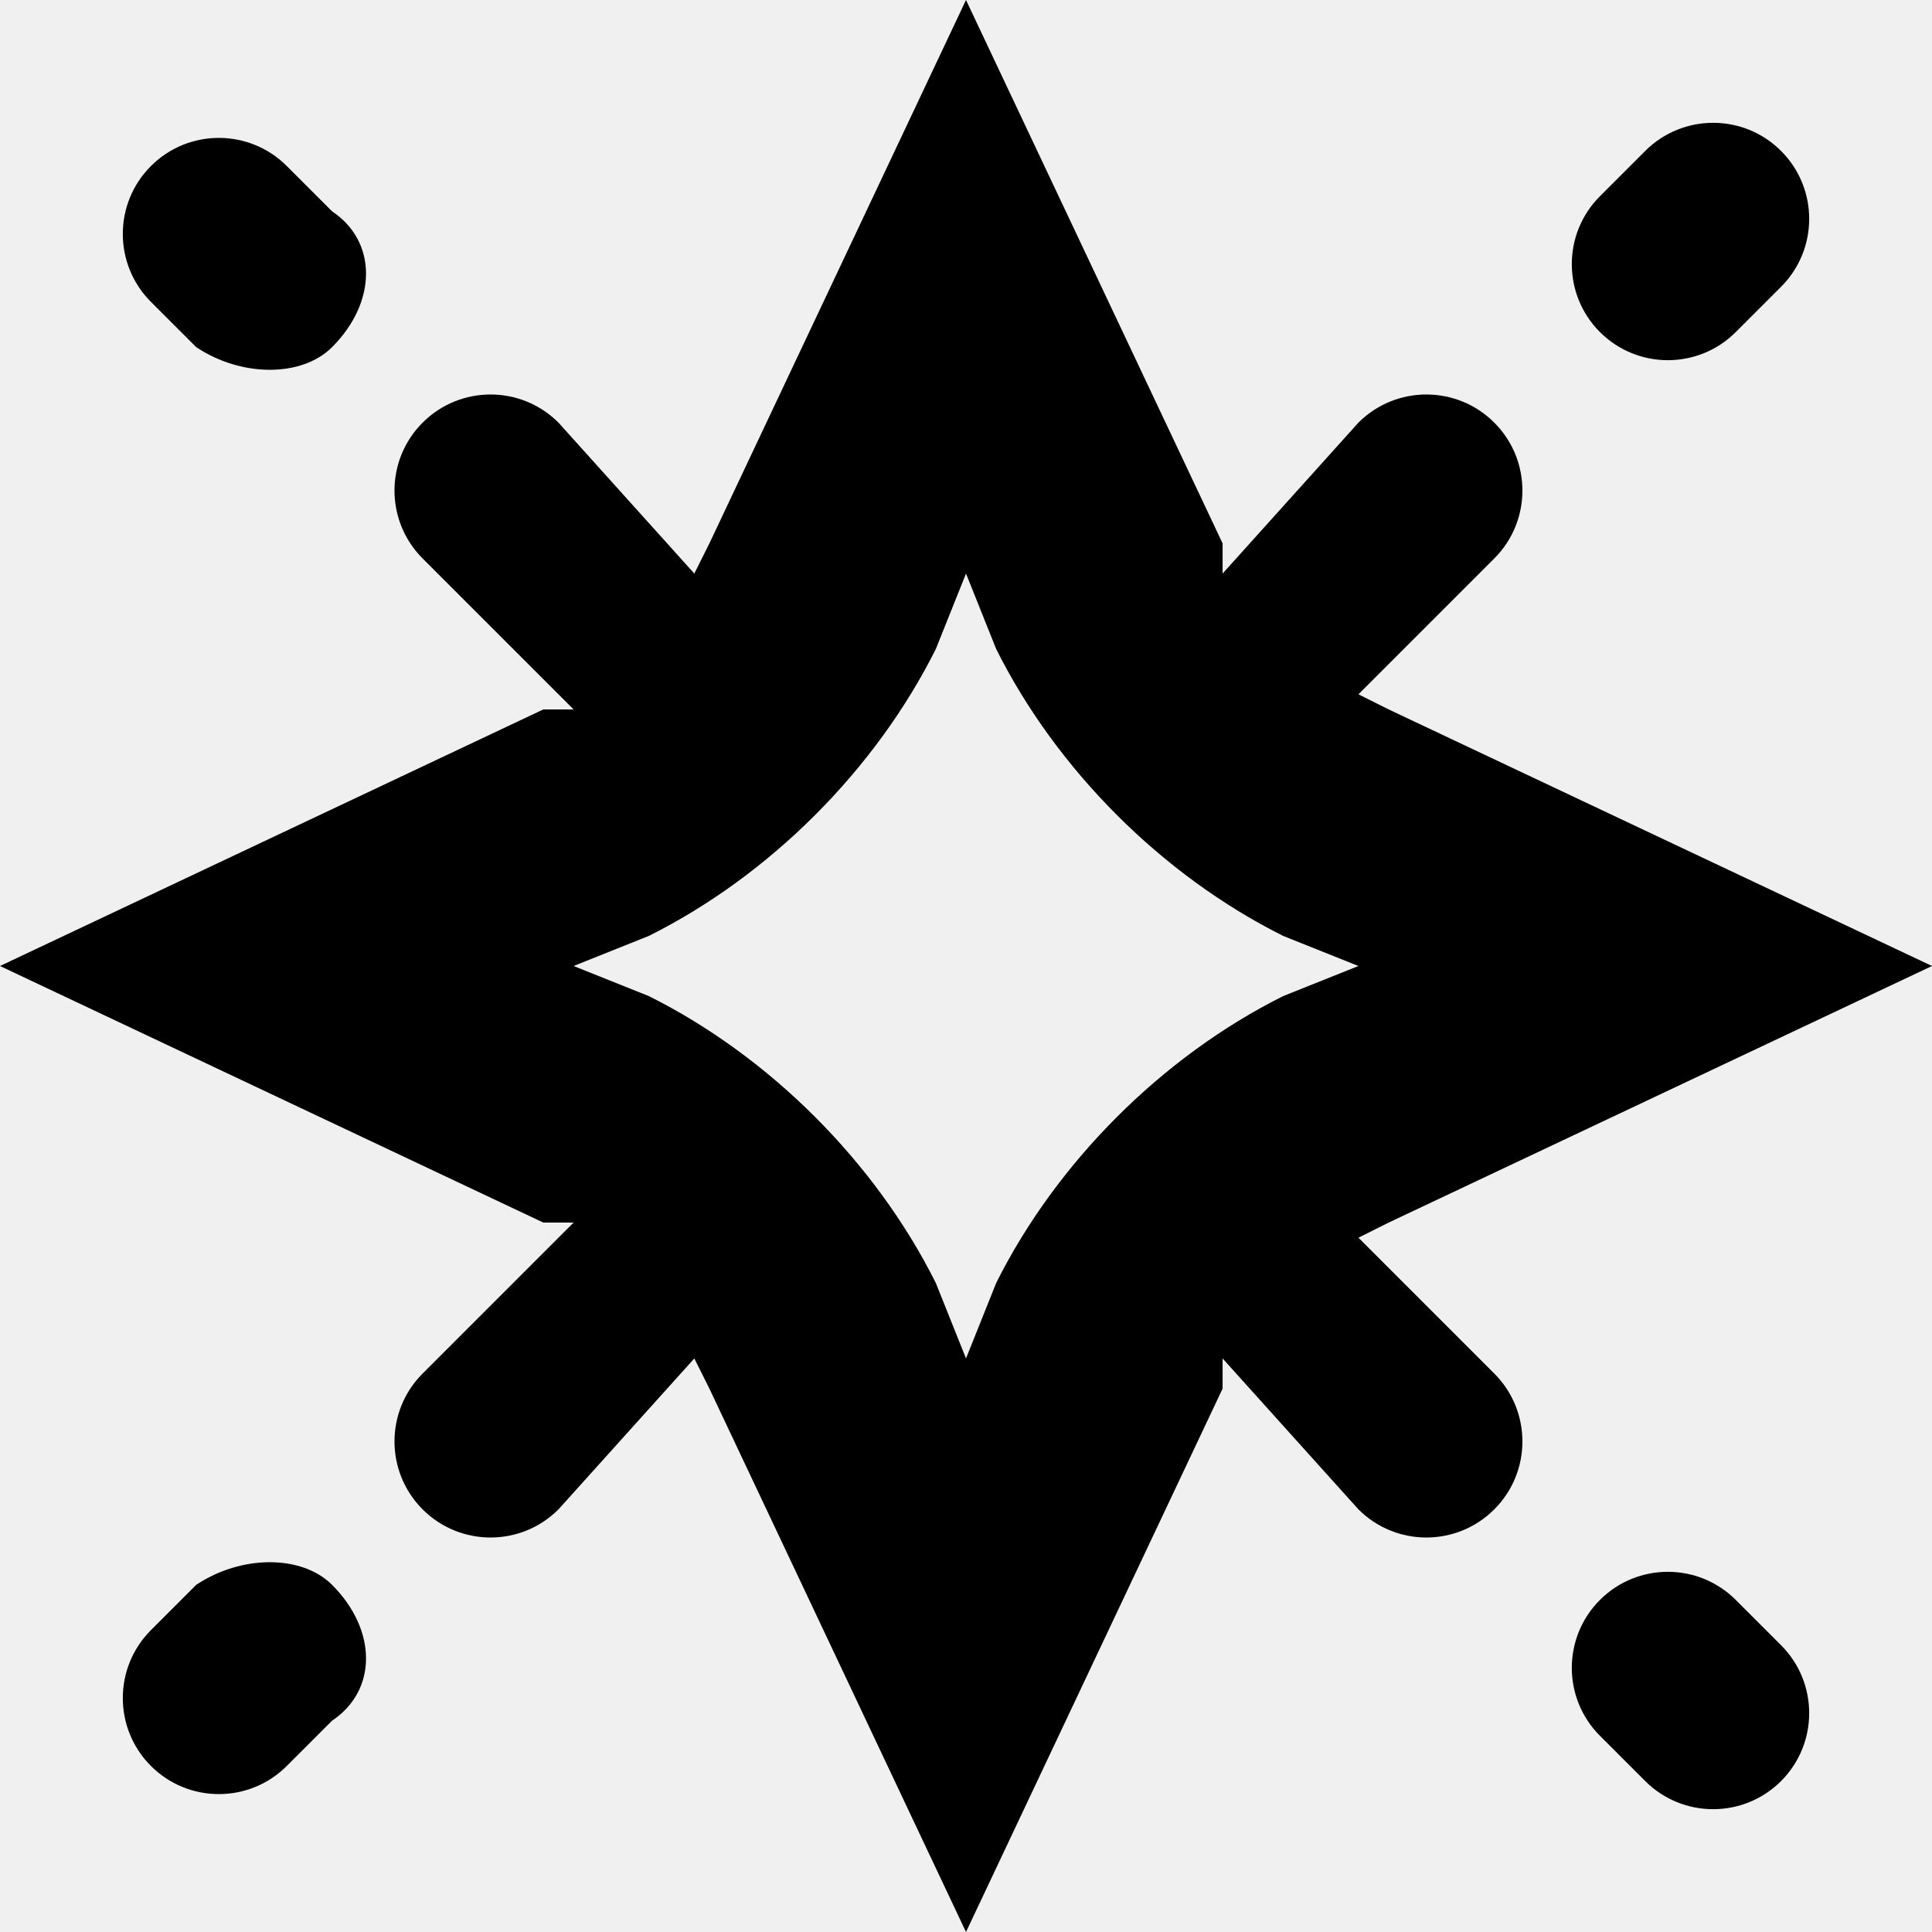
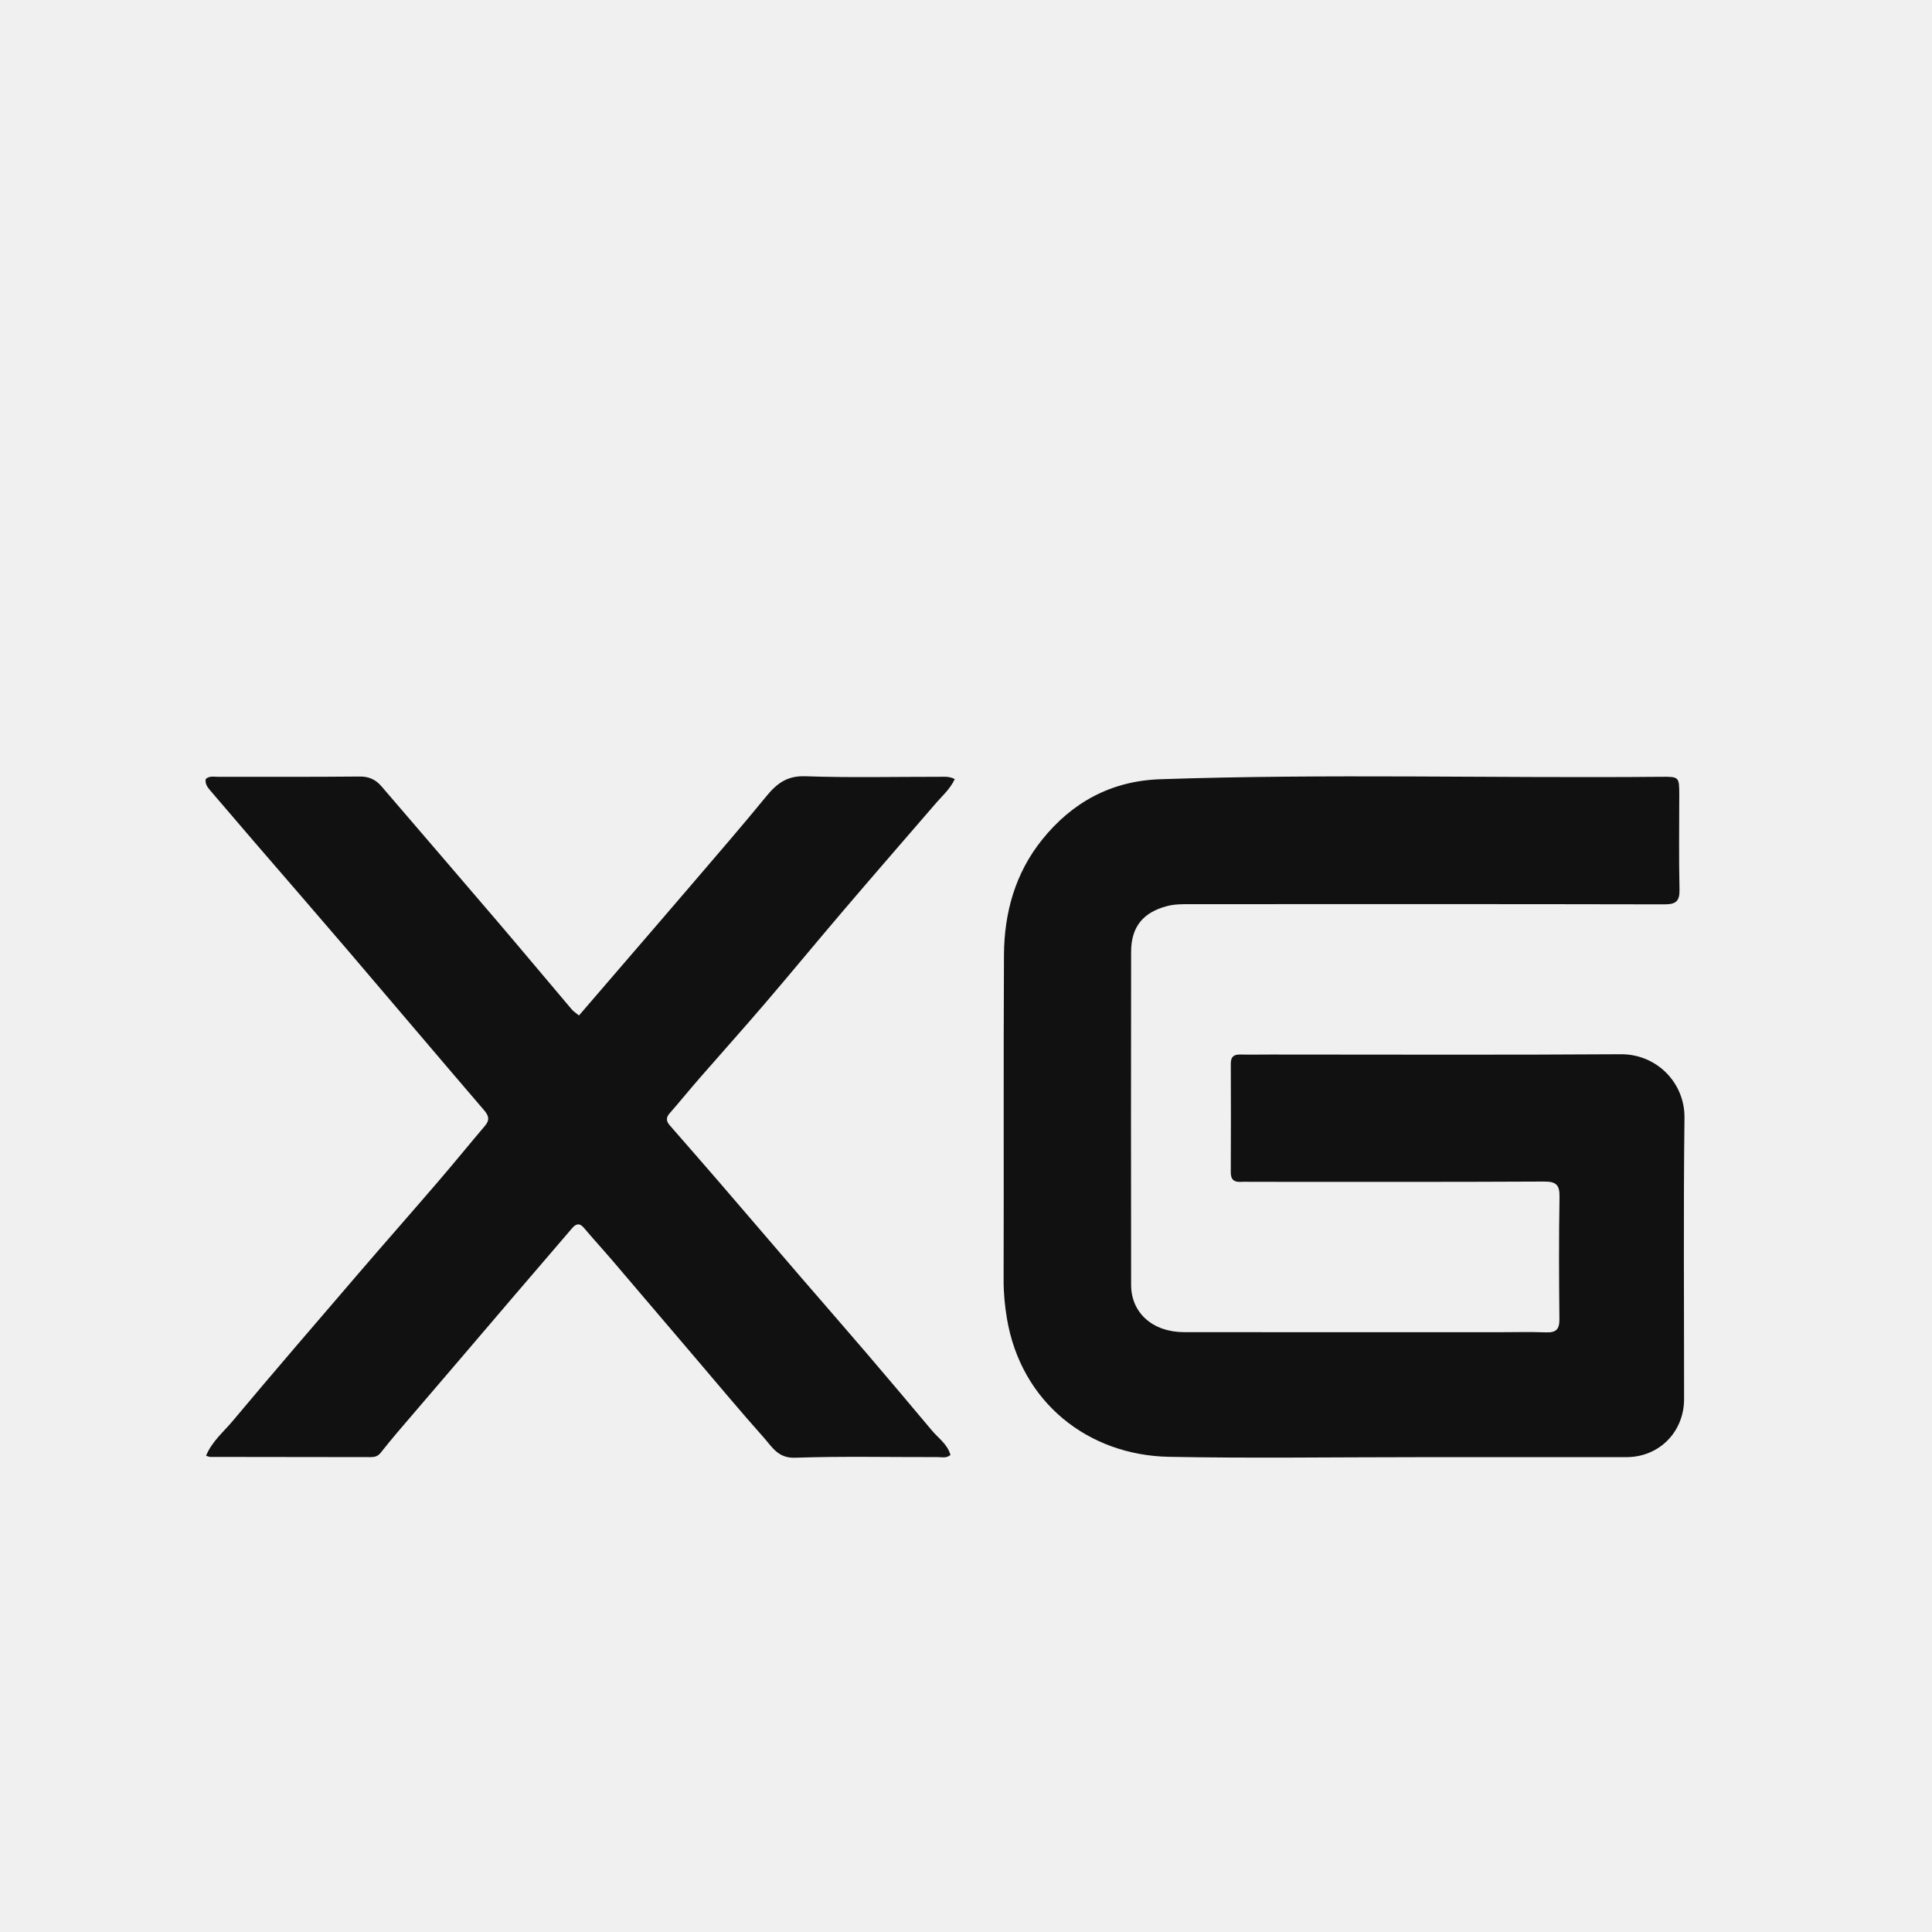
- <svg xmlns="http://www.w3.org/2000/svg" viewBox="0 0 128 128">
-   <path fill-rule="evenodd" d="M81 36 64 0 47 36l-1 2-9-10a6 6 0 0 0-9 9l10 10h-2L0 64l36 17h2L28 91a6 6 0 1 0 9 9l9-10 1 2 17 36 17-36v-2l9 10a6 6 0 1 0 9-9l-9-9 2-1 36-17-36-17-2-1 9-9a6 6 0 1 0-9-9l-9 10v-2Zm-17 2-2 5c-4 8-11 15-19 19l-5 2 5 2c8 4 15 11 19 19l2 5 2-5c4-8 11-15 19-19l5-2-5-2c-8-4-15-11-19-19l-2-5Z" clip-rule="evenodd" />
-   <path d="M118 19a6 6 0 0 0-9-9l-3 3a6 6 0 1 0 9 9l3-3Zm-96 4c-2 2-6 2-9 0l-3-3a6 6 0 1 1 9-9l3 3c3 2 3 6 0 9Zm0 82c-2-2-6-2-9 0l-3 3a6 6 0 1 0 9 9l3-3c3-2 3-6 0-9Zm96 4a6 6 0 0 1-9 9l-3-3a6 6 0 1 1 9-9l3 3Z" />
-   <style>path{fill:#000}@media (prefers-color-scheme:dark){path{fill:#fff}}</style>
+ <svg xmlns="http://www.w3.org/2000/svg" viewBox="0 0 800 800" role="img" aria-label="XrmGhost">
+   <style>
+ 		.mark { fill: #111; }
+ 		@media (prefers-color-scheme: dark) {
+ 			.mark { fill: #fff; }
+ 		}
+ 	</style>
+   <g transform="translate(0 104)">
+     <path class="mark" d="M586,499.381 C551.668,499.381 517.826,499.896 484.007,499.235 C450.552,498.582 422.733,476.693 416.924,441.839 C416.065,436.681 415.558,431.349 415.574,425.989 C415.704,381.158 415.488,336.325 415.723,291.495 C415.814,274.003 420.338,257.626 431.498,243.719 C444.021,228.113 460.247,219.345 480.439,218.662 C549.554,216.322 618.691,218.281 687.815,217.656 C695.339,217.587 695.346,217.655 695.348,225.32 C695.351,238.32 695.145,251.324 695.447,264.316 C695.56,269.197 693.94,270.481 689.188,270.472 C623.691,270.336 558.194,270.378 492.696,270.397 C489.548,270.398 486.435,270.364 483.287,271.182 C473.38,273.759 468.382,279.745 468.37,290.096 C468.312,336.094 468.3,382.093 468.37,428.091 C468.387,439.647 477.344,447.594 490.225,447.61 C533.556,447.663 576.888,447.639 620.219,447.643 C626.886,447.644 633.56,447.446 640.216,447.701 C644.336,447.859 645.76,446.417 645.718,442.264 C645.547,425.433 645.469,408.596 645.763,391.769 C645.85,386.786 644.564,385.229 639.388,385.257 C599.057,385.47 558.725,385.373 518.393,385.372 C516.893,385.372 515.388,385.285 513.895,385.38 C511.012,385.563 509.623,384.479 509.639,381.393 C509.715,366.394 509.709,351.394 509.647,336.395 C509.636,333.539 510.946,332.601 513.608,332.657 C517.773,332.745 521.941,332.659 526.107,332.659 C574.439,332.658 622.771,332.862 671.101,332.538 C686.168,332.437 697.674,344.534 697.505,358.823 C697.046,397.65 697.357,436.485 697.343,475.317 C697.338,488.942 687.014,499.362 673.494,499.372 C644.496,499.395 615.498,499.38 586,499.381 z" />
+     <path class="mark" d="M386.643,229.628 C373.955,244.318 361.456,258.704 349.088,273.2 C338.206,285.955 327.549,298.901 316.644,311.636 C307.802,321.96 298.715,332.074 289.787,342.325 C285.54,347.202 281.457,352.224 277.202,357.095 C275.656,358.865 275.935,360.369 277.303,361.941 C283.944,369.573 290.627,377.168 297.233,384.83 C308.707,398.14 320.12,411.502 331.587,424.818 C340.675,435.37 349.851,445.846 358.903,456.428 C367.952,467.007 376.924,477.652 385.87,488.319 C388.584,491.555 392.36,494.032 393.562,498.479 C391.846,499.922 389.945,499.347 388.208,499.352 C368.545,499.398 348.867,498.942 329.227,499.617 C322.128,499.861 319.674,495.092 316.259,491.264 C306.67,480.515 297.452,469.434 288.103,458.47 C276.701,445.098 265.33,431.699 253.912,418.341 C249.914,413.666 245.756,409.127 241.787,404.428 C239.95,402.252 238.451,402.759 236.891,404.576 C228.464,414.391 220.039,424.207 211.628,434.035 C204.526,442.335 197.452,450.659 190.352,458.961 C181.728,469.045 173.078,479.105 164.468,489.201 C162.104,491.972 159.828,494.818 157.548,497.659 C156.511,498.952 155.167,499.363 153.586,499.361 C131.425,499.332 109.264,499.317 87.103,499.277 C86.625,499.276 86.148,499.03 85.32,498.802 C87.716,492.925 92.529,488.958 96.353,484.395 C113.506,463.922 130.945,443.688 148.349,423.425 C159.274,410.706 170.367,398.132 181.293,385.413 C187.887,377.737 194.274,369.884 200.82,362.167 C202.822,359.806 202.483,358.092 200.464,355.74 C181.558,333.715 162.83,311.536 143.972,289.47 C131.139,274.453 118.173,259.549 105.28,244.584 C99.115,237.429 92.97,230.258 86.846,223.069 C85.771,221.807 84.873,220.41 85.191,218.564 C86.779,217.154 88.688,217.674 90.437,217.671 C109.933,217.628 129.431,217.75 148.925,217.546 C152.854,217.504 155.607,218.849 158.013,221.656 C173.984,240.283 190.011,258.863 205.943,277.523 C216.27,289.618 226.458,301.832 236.742,313.964 C237.467,314.818 238.474,315.432 239.743,316.485 C246.023,309.189 252.156,302.067 258.287,294.944 C267.697,284.009 277.136,273.098 286.508,262.131 C296.849,250.03 307.291,238.009 317.358,225.684 C321.665,220.411 325.932,217.169 333.461,217.432 C351.935,218.078 370.447,217.636 388.943,217.658 C390.893,217.66 392.91,217.36 395.354,218.603 C393.316,222.97 389.745,225.915 386.643,229.628 z" />
+   </g>
</svg>
